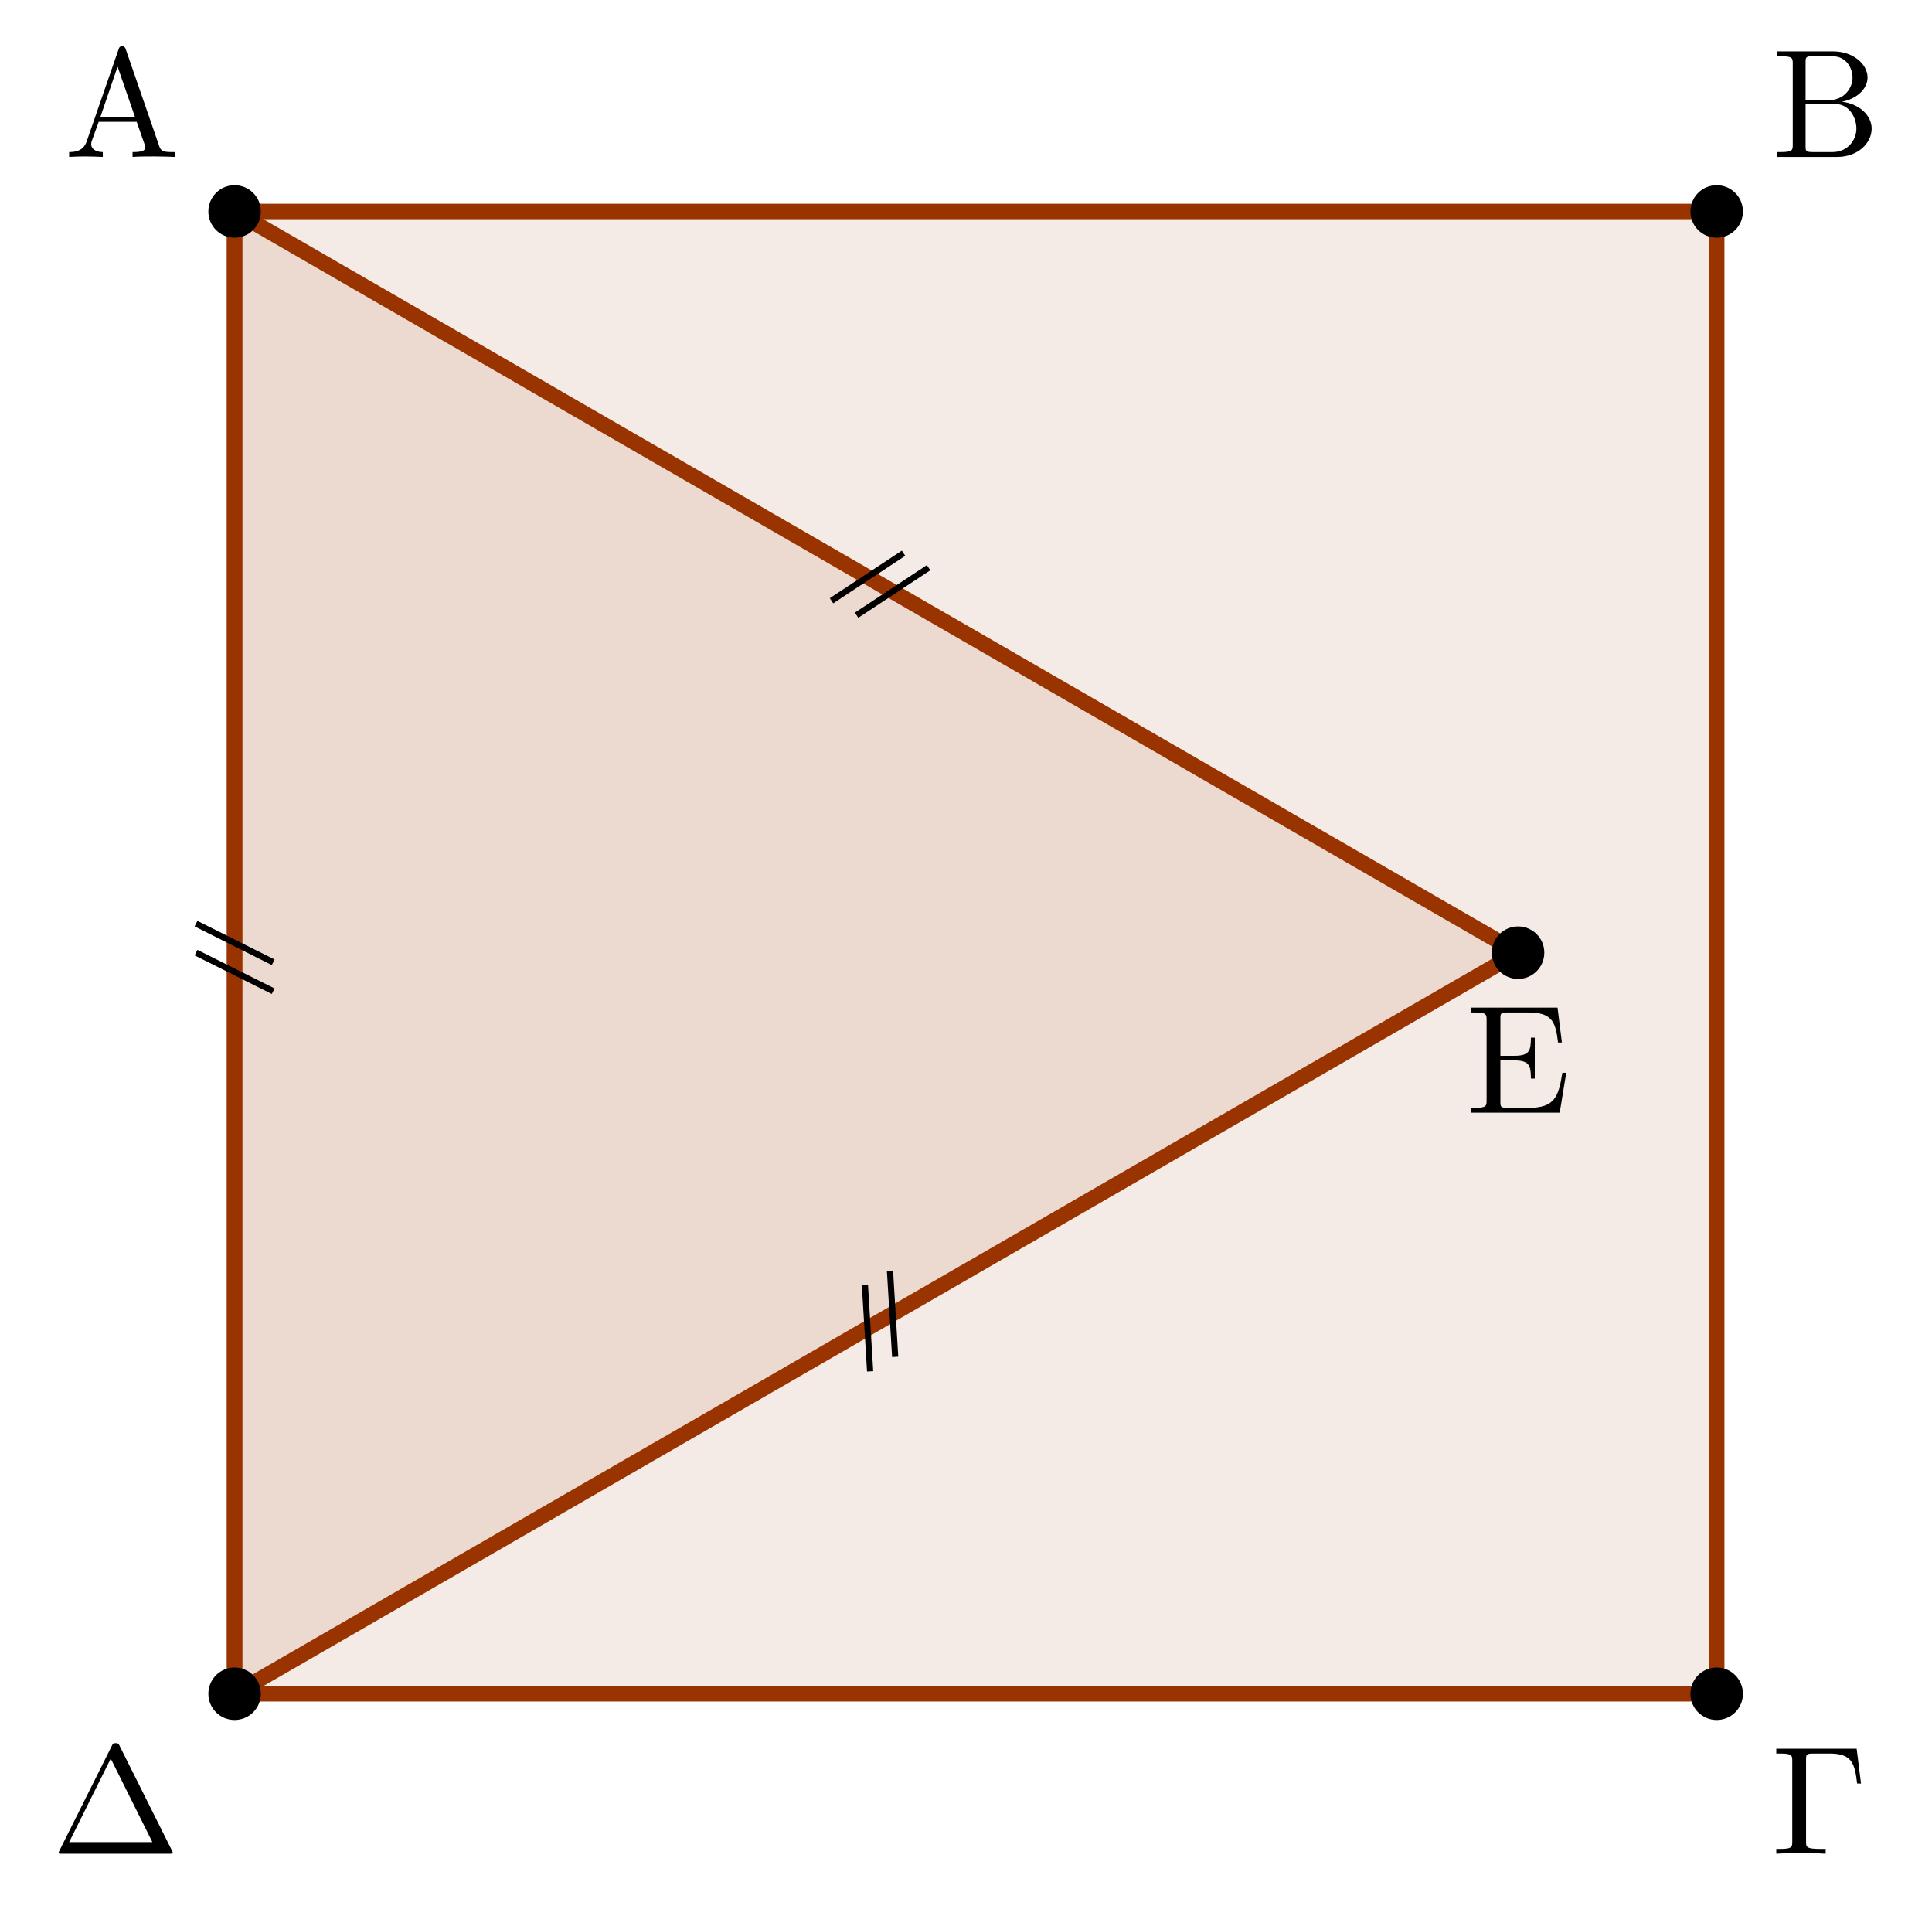
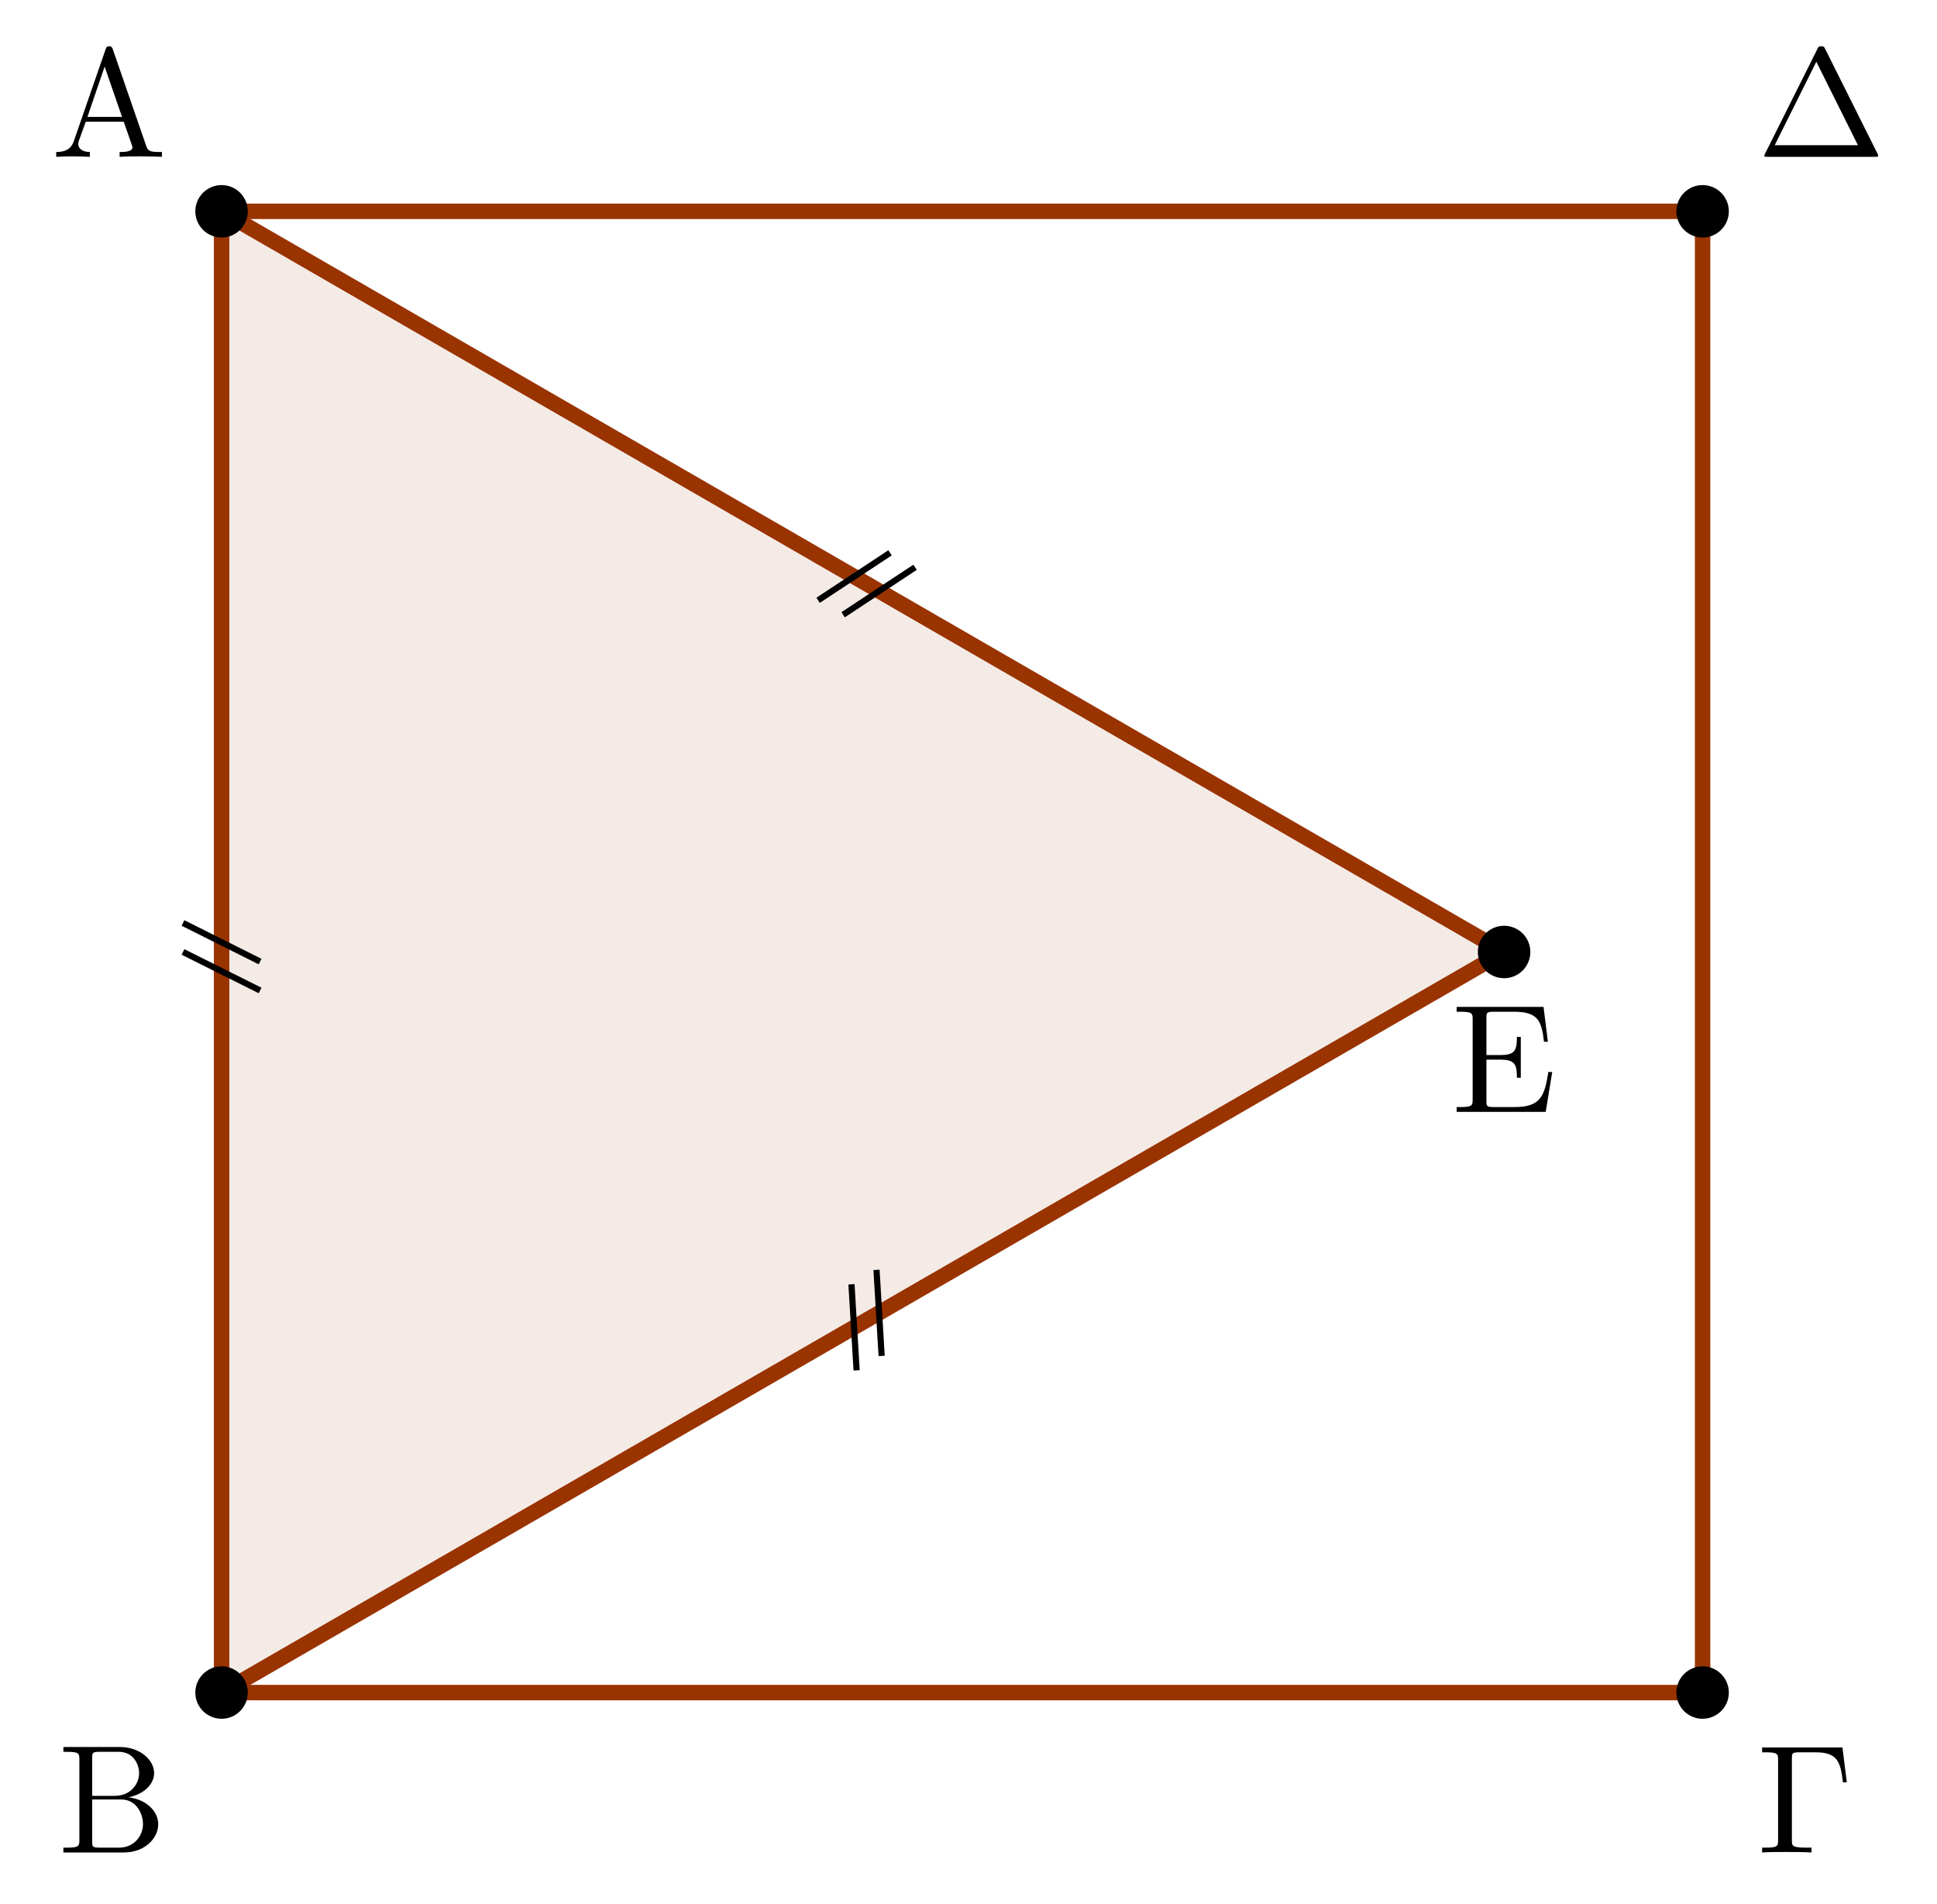
- <svg xmlns="http://www.w3.org/2000/svg" xmlns:xlink="http://www.w3.org/1999/xlink" width="124.704pt" height="122.96pt" viewBox="0 0 124.704 122.96" version="1.1">
+ <svg xmlns="http://www.w3.org/2000/svg" xmlns:xlink="http://www.w3.org/1999/xlink" width="125.119pt" height="122.96pt" viewBox="0 0 125.119 122.96" version="1.1">
  <defs>
    <g>
      <symbol overflow="visible" id="glyph0-0">
        <path style="stroke:none;" d="" />
      </symbol>
      <symbol overflow="visible" id="glyph0-1">
        <path style="stroke:none;" d="M 3.969 -6.938 C 3.922 -7.062 3.891 -7.141 3.734 -7.141 C 3.578 -7.141 3.547 -7.078 3.5 -6.938 L 1.438 -0.984 C 1.25 -0.469 0.859 -0.312 0.312 -0.312 L 0.312 0 C 0.547 -0.016 0.984 -0.031 1.328 -0.031 C 1.641 -0.031 2.156 -0.016 2.484 0 L 2.484 -0.312 C 1.984 -0.312 1.734 -0.562 1.734 -0.812 C 1.734 -0.844 1.75 -0.953 1.75 -0.969 L 2.219 -2.266 L 4.672 -2.266 L 5.203 -0.75 C 5.219 -0.703 5.234 -0.641 5.234 -0.609 C 5.234 -0.312 4.672 -0.312 4.406 -0.312 L 4.406 0 C 4.766 -0.031 5.469 -0.031 5.844 -0.031 C 6.266 -0.031 6.734 -0.016 7.141 0 L 7.141 -0.312 L 6.969 -0.312 C 6.375 -0.312 6.234 -0.375 6.125 -0.703 Z M 3.438 -5.828 L 4.562 -2.578 L 2.328 -2.578 Z M 3.438 -5.828 " />
      </symbol>
      <symbol overflow="visible" id="glyph0-2">
-         <path style="stroke:none;" d="M 2.219 -3.656 L 2.219 -6.094 C 2.219 -6.438 2.234 -6.5 2.703 -6.5 L 3.938 -6.5 C 4.906 -6.5 5.25 -5.656 5.25 -5.125 C 5.25 -4.484 4.766 -3.656 3.656 -3.656 Z M 4.562 -3.562 C 5.531 -3.75 6.219 -4.391 6.219 -5.125 C 6.219 -5.984 5.297 -6.812 4 -6.812 L 0.359 -6.812 L 0.359 -6.5 L 0.594 -6.5 C 1.359 -6.5 1.391 -6.391 1.391 -6.031 L 1.391 -0.781 C 1.391 -0.422 1.359 -0.312 0.594 -0.312 L 0.359 -0.312 L 0.359 0 L 4.266 0 C 5.594 0 6.484 -0.891 6.484 -1.828 C 6.484 -2.688 5.672 -3.438 4.562 -3.562 Z M 3.953 -0.312 L 2.703 -0.312 C 2.234 -0.312 2.219 -0.375 2.219 -0.703 L 2.219 -3.422 L 4.094 -3.422 C 5.078 -3.422 5.5 -2.5 5.5 -1.828 C 5.5 -1.125 4.969 -0.312 3.953 -0.312 Z M 3.953 -0.312 " />
+         <path style="stroke:none;" d="M 4.406 -6.953 C 4.344 -7.094 4.312 -7.141 4.141 -7.141 C 3.984 -7.141 3.953 -7.094 3.891 -6.953 L 0.516 -0.203 C 0.469 -0.109 0.469 -0.094 0.469 -0.078 C 0.469 0 0.531 0 0.688 0 L 7.609 0 C 7.766 0 7.828 0 7.828 -0.078 C 7.828 -0.094 7.828 -0.109 7.781 -0.203 Z M 3.828 -6.141 L 6.516 -0.75 L 1.141 -0.75 Z M 3.828 -6.141 " />
      </symbol>
      <symbol overflow="visible" id="glyph0-3">
        <path style="stroke:none;" d="M 5.516 -6.781 L 0.328 -6.781 L 0.328 -6.469 L 0.562 -6.469 C 1.328 -6.469 1.359 -6.359 1.359 -6 L 1.359 -0.781 C 1.359 -0.422 1.328 -0.312 0.562 -0.312 L 0.328 -0.312 L 0.328 0 C 0.672 -0.031 1.453 -0.031 1.844 -0.031 C 2.25 -0.031 3.156 -0.031 3.516 0 L 3.516 -0.312 L 3.188 -0.312 C 2.25 -0.312 2.25 -0.438 2.25 -0.781 L 2.25 -6.078 C 2.25 -6.406 2.266 -6.469 2.734 -6.469 L 3.766 -6.469 C 5.188 -6.469 5.391 -5.875 5.547 -4.531 L 5.797 -4.531 Z M 5.516 -6.781 " />
      </symbol>
      <symbol overflow="visible" id="glyph0-4">
-         <path style="stroke:none;" d="M 4.406 -6.953 C 4.344 -7.094 4.312 -7.141 4.141 -7.141 C 3.984 -7.141 3.953 -7.094 3.891 -6.953 L 0.516 -0.203 C 0.469 -0.109 0.469 -0.094 0.469 -0.078 C 0.469 0 0.531 0 0.688 0 L 7.609 0 C 7.766 0 7.828 0 7.828 -0.078 C 7.828 -0.094 7.828 -0.109 7.781 -0.203 Z M 3.828 -6.141 L 6.516 -0.75 L 1.141 -0.75 Z M 3.828 -6.141 " />
+         <path style="stroke:none;" d="M 2.219 -3.656 L 2.219 -6.094 C 2.219 -6.438 2.234 -6.5 2.703 -6.5 L 3.938 -6.5 C 4.906 -6.5 5.25 -5.656 5.25 -5.125 C 5.25 -4.484 4.766 -3.656 3.656 -3.656 Z M 4.562 -3.562 C 5.531 -3.75 6.219 -4.391 6.219 -5.125 C 6.219 -5.984 5.297 -6.812 4 -6.812 L 0.359 -6.812 L 0.359 -6.5 L 0.594 -6.5 C 1.359 -6.5 1.391 -6.391 1.391 -6.031 L 1.391 -0.781 C 1.391 -0.422 1.359 -0.312 0.594 -0.312 L 0.359 -0.312 L 0.359 0 L 4.266 0 C 5.594 0 6.484 -0.891 6.484 -1.828 C 6.484 -2.688 5.672 -3.438 4.562 -3.562 Z M 3.953 -0.312 L 2.703 -0.312 C 2.234 -0.312 2.219 -0.375 2.219 -0.703 L 2.219 -3.422 L 4.094 -3.422 C 5.078 -3.422 5.5 -2.5 5.5 -1.828 C 5.5 -1.125 4.969 -0.312 3.953 -0.312 Z M 3.953 -0.312 " />
      </symbol>
      <symbol overflow="visible" id="glyph0-5">
        <path style="stroke:none;" d="M 1.359 -0.781 C 1.359 -0.422 1.328 -0.312 0.562 -0.312 L 0.328 -0.312 L 0.328 0 L 6.078 0 L 6.5 -2.578 L 6.25 -2.578 C 6 -1.031 5.766 -0.312 4.062 -0.312 L 2.734 -0.312 C 2.266 -0.312 2.25 -0.375 2.25 -0.703 L 2.25 -3.375 L 3.141 -3.375 C 4.109 -3.375 4.219 -3.047 4.219 -2.203 L 4.469 -2.203 L 4.469 -4.844 L 4.219 -4.844 C 4.219 -3.984 4.109 -3.672 3.141 -3.672 L 2.25 -3.672 L 2.25 -6.078 C 2.25 -6.406 2.266 -6.469 2.734 -6.469 L 4.016 -6.469 C 5.547 -6.469 5.812 -5.922 5.969 -4.531 L 6.219 -4.531 L 5.938 -6.781 L 0.328 -6.781 L 0.328 -6.469 L 0.562 -6.469 C 1.328 -6.469 1.359 -6.359 1.359 -6 Z M 1.359 -0.781 " />
      </symbol>
    </g>
  </defs>
  <g id="surface1">
-     <path style=" stroke:none;fill-rule:nonzero;fill:rgb(59.999%,20%,0%);fill-opacity:0.1;" d="M 15.141 13.648 L 110.809 13.648 L 110.809 109.312 L 15.141 109.312 Z M 15.141 13.648 " />
-     <path style=" stroke:none;fill-rule:nonzero;fill:rgb(59.999%,20%,0%);fill-opacity:0.1;" d="M 15.141 13.648 L 15.141 109.312 L 97.988 61.48 Z M 15.141 13.648 " />
-     <path style="fill:none;stroke-width:0.996;stroke-linecap:round;stroke-linejoin:round;stroke:rgb(59.999%,20%,0%);stroke-opacity:1;stroke-miterlimit:10;" d="M -0.001 95.664 L 95.667 95.664 L 95.667 -0.001 L -0.001 -0.001 Z M -0.001 95.664 " transform="matrix(1,0,0,-1,15.142,109.312)" />
-     <path style="fill:none;stroke-width:0.996;stroke-linecap:round;stroke-linejoin:round;stroke:rgb(59.999%,20%,0%);stroke-opacity:1;stroke-miterlimit:10;" d="M -0.001 95.664 L -0.001 -0.001 L 82.846 47.832 Z M -0.001 95.664 " transform="matrix(1,0,0,-1,15.142,109.312)" />
-     <path style="fill-rule:nonzero;fill:rgb(0%,0%,0%);fill-opacity:1;stroke-width:0.399;stroke-linecap:butt;stroke-linejoin:miter;stroke:rgb(0%,0%,0%);stroke-opacity:1;stroke-miterlimit:10;" d="M 1.495 95.664 C 1.495 96.492 0.827 97.16 -0.001 97.16 C -0.826 97.16 -1.494 96.492 -1.494 95.664 C -1.494 94.839 -0.826 94.171 -0.001 94.171 C 0.827 94.171 1.495 94.839 1.495 95.664 Z M 1.495 95.664 " transform="matrix(1,0,0,-1,15.142,109.312)" />
-     <path style="fill-rule:nonzero;fill:rgb(0%,0%,0%);fill-opacity:1;stroke-width:0.399;stroke-linecap:butt;stroke-linejoin:miter;stroke:rgb(0%,0%,0%);stroke-opacity:1;stroke-miterlimit:10;" d="M 97.159 95.664 C 97.159 96.492 96.491 97.16 95.667 97.16 C 94.838 97.16 94.171 96.492 94.171 95.664 C 94.171 94.839 94.838 94.171 95.667 94.171 C 96.491 94.171 97.159 94.839 97.159 95.664 Z M 97.159 95.664 " transform="matrix(1,0,0,-1,15.142,109.312)" />
-     <path style="fill-rule:nonzero;fill:rgb(0%,0%,0%);fill-opacity:1;stroke-width:0.399;stroke-linecap:butt;stroke-linejoin:miter;stroke:rgb(0%,0%,0%);stroke-opacity:1;stroke-miterlimit:10;" d="M 97.159 -0.001 C 97.159 0.824 96.491 1.496 95.667 1.496 C 94.838 1.496 94.171 0.824 94.171 -0.001 C 94.171 -0.825 94.838 -1.493 95.667 -1.493 C 96.491 -1.493 97.159 -0.825 97.159 -0.001 Z M 97.159 -0.001 " transform="matrix(1,0,0,-1,15.142,109.312)" />
-     <path style="fill-rule:nonzero;fill:rgb(0%,0%,0%);fill-opacity:1;stroke-width:0.399;stroke-linecap:butt;stroke-linejoin:miter;stroke:rgb(0%,0%,0%);stroke-opacity:1;stroke-miterlimit:10;" d="M 1.495 -0.001 C 1.495 0.824 0.827 1.496 -0.001 1.496 C -0.826 1.496 -1.494 0.824 -1.494 -0.001 C -1.494 -0.825 -0.826 -1.493 -0.001 -1.493 C 0.827 -1.493 1.495 -0.825 1.495 -0.001 Z M 1.495 -0.001 " transform="matrix(1,0,0,-1,15.142,109.312)" />
-     <path style="fill-rule:nonzero;fill:rgb(0%,0%,0%);fill-opacity:1;stroke-width:0.399;stroke-linecap:butt;stroke-linejoin:miter;stroke:rgb(0%,0%,0%);stroke-opacity:1;stroke-miterlimit:10;" d="M 84.338 47.832 C 84.338 48.656 83.671 49.324 82.846 49.324 C 82.018 49.324 81.35 48.656 81.35 47.832 C 81.35 47.003 82.018 46.335 82.846 46.335 C 83.671 46.335 84.338 47.003 84.338 47.832 Z M 84.338 47.832 " transform="matrix(1,0,0,-1,15.142,109.312)" />
+     <path style=" stroke:none;fill-rule:nonzero;fill:rgb(100%,100%,100%);fill-opacity:1;" d="M 14.312 13.648 L 109.977 13.648 L 109.977 109.312 L 14.312 109.312 Z M 14.312 13.648 " />
+     <path style=" stroke:none;fill-rule:nonzero;fill:rgb(59.999%,20%,0%);fill-opacity:0.1;" d="M 14.312 13.648 L 14.312 109.312 L 97.156 61.48 Z M 14.312 13.648 " />
+     <path style="fill:none;stroke-width:0.996;stroke-linecap:round;stroke-linejoin:round;stroke:rgb(59.999%,20%,0%);stroke-opacity:1;stroke-miterlimit:10;" d="M 0.001 95.664 L 95.665 95.664 L 95.665 -0.001 L 0.001 -0.001 Z M 0.001 95.664 " transform="matrix(1,0,0,-1,14.312,109.312)" />
+     <path style="fill:none;stroke-width:0.996;stroke-linecap:round;stroke-linejoin:round;stroke:rgb(59.999%,20%,0%);stroke-opacity:1;stroke-miterlimit:10;" d="M 0.001 95.664 L 0.001 -0.001 L 82.844 47.832 Z M 0.001 95.664 " transform="matrix(1,0,0,-1,14.312,109.312)" />
+     <path style="fill-rule:nonzero;fill:rgb(0%,0%,0%);fill-opacity:1;stroke-width:0.399;stroke-linecap:butt;stroke-linejoin:miter;stroke:rgb(0%,0%,0%);stroke-opacity:1;stroke-miterlimit:10;" d="M 1.493 95.664 C 1.493 96.492 0.825 97.16 0.001 97.16 C -0.824 97.16 -1.496 96.492 -1.496 95.664 C -1.496 94.839 -0.824 94.171 0.001 94.171 C 0.825 94.171 1.493 94.839 1.493 95.664 Z M 1.493 95.664 " transform="matrix(1,0,0,-1,14.312,109.312)" />
+     <path style="fill-rule:nonzero;fill:rgb(0%,0%,0%);fill-opacity:1;stroke-width:0.399;stroke-linecap:butt;stroke-linejoin:miter;stroke:rgb(0%,0%,0%);stroke-opacity:1;stroke-miterlimit:10;" d="M 97.161 95.664 C 97.161 96.492 96.489 97.16 95.665 97.16 C 94.84 97.16 94.172 96.492 94.172 95.664 C 94.172 94.839 94.84 94.171 95.665 94.171 C 96.489 94.171 97.161 94.839 97.161 95.664 Z M 97.161 95.664 " transform="matrix(1,0,0,-1,14.312,109.312)" />
+     <path style="fill-rule:nonzero;fill:rgb(0%,0%,0%);fill-opacity:1;stroke-width:0.399;stroke-linecap:butt;stroke-linejoin:miter;stroke:rgb(0%,0%,0%);stroke-opacity:1;stroke-miterlimit:10;" d="M 97.161 -0.001 C 97.161 0.824 96.489 1.496 95.665 1.496 C 94.84 1.496 94.172 0.824 94.172 -0.001 C 94.172 -0.825 94.84 -1.493 95.665 -1.493 C 96.489 -1.493 97.161 -0.825 97.161 -0.001 Z M 97.161 -0.001 " transform="matrix(1,0,0,-1,14.312,109.312)" />
+     <path style="fill-rule:nonzero;fill:rgb(0%,0%,0%);fill-opacity:1;stroke-width:0.399;stroke-linecap:butt;stroke-linejoin:miter;stroke:rgb(0%,0%,0%);stroke-opacity:1;stroke-miterlimit:10;" d="M 1.493 -0.001 C 1.493 0.824 0.825 1.496 0.001 1.496 C -0.824 1.496 -1.496 0.824 -1.496 -0.001 C -1.496 -0.825 -0.824 -1.493 0.001 -1.493 C 0.825 -1.493 1.493 -0.825 1.493 -0.001 Z M 1.493 -0.001 " transform="matrix(1,0,0,-1,14.312,109.312)" />
+     <path style="fill-rule:nonzero;fill:rgb(0%,0%,0%);fill-opacity:1;stroke-width:0.399;stroke-linecap:butt;stroke-linejoin:miter;stroke:rgb(0%,0%,0%);stroke-opacity:1;stroke-miterlimit:10;" d="M 84.34 47.832 C 84.34 48.656 83.668 49.324 82.844 49.324 C 82.02 49.324 81.348 48.656 81.348 47.832 C 81.348 47.003 82.02 46.335 82.844 46.335 C 83.668 46.335 84.34 47.003 84.34 47.832 Z M 84.34 47.832 " transform="matrix(1,0,0,-1,14.312,109.312)" />
    <g style="fill:rgb(0%,0%,0%);fill-opacity:1;">
-       <use xlink:href="#glyph0-1" x="4.151" y="10.128" />
+       <use xlink:href="#glyph0-1" x="3.32" y="10.128" />
    </g>
    <g style="fill:rgb(0%,0%,0%);fill-opacity:1;">
-       <use xlink:href="#glyph0-2" x="114.326" y="10.128" />
+       <use xlink:href="#glyph0-2" x="113.496" y="10.128" />
    </g>
    <g style="fill:rgb(0%,0%,0%);fill-opacity:1;">
-       <use xlink:href="#glyph0-3" x="114.326" y="119.639" />
+       <use xlink:href="#glyph0-3" x="113.496" y="119.639" />
    </g>
    <g style="fill:rgb(0%,0%,0%);fill-opacity:1;">
-       <use xlink:href="#glyph0-4" x="3.32" y="119.639" />
+       <use xlink:href="#glyph0-4" x="3.736" y="119.639" />
    </g>
    <g style="fill:rgb(0%,0%,0%);fill-opacity:1;">
-       <use xlink:href="#glyph0-5" x="94.596" y="71.81" />
+       <use xlink:href="#glyph0-5" x="93.765" y="71.81" />
    </g>
-     <path style="fill:none;stroke-width:0.399;stroke-linecap:butt;stroke-linejoin:miter;stroke:rgb(0%,0%,0%);stroke-opacity:1;stroke-miterlimit:10;" d="M -2.49 49.703 L 2.491 47.21 M -2.49 47.832 L 2.491 45.343 " transform="matrix(1,0,0,-1,15.142,109.312)" />
-     <path style="fill:none;stroke-width:0.399;stroke-linecap:butt;stroke-linejoin:miter;stroke:rgb(0%,0%,0%);stroke-opacity:1;stroke-miterlimit:10;" d="M 41.022 20.808 L 40.686 26.367 M 42.639 21.742 L 42.303 27.3 " transform="matrix(1,0,0,-1,15.142,109.312)" />
-     <path style="fill:none;stroke-width:0.399;stroke-linecap:butt;stroke-linejoin:miter;stroke:rgb(0%,0%,0%);stroke-opacity:1;stroke-miterlimit:10;" d="M 38.53 70.542 L 43.178 73.609 M 40.147 69.609 L 44.795 72.675 " transform="matrix(1,0,0,-1,15.142,109.312)" />
+     <path style="fill:none;stroke-width:0.399;stroke-linecap:butt;stroke-linejoin:miter;stroke:rgb(0%,0%,0%);stroke-opacity:1;stroke-miterlimit:10;" d="M -2.492 49.703 L 2.489 47.21 M -2.492 47.832 L 2.489 45.343 " transform="matrix(1,0,0,-1,14.312,109.312)" />
+     <path style="fill:none;stroke-width:0.399;stroke-linecap:butt;stroke-linejoin:miter;stroke:rgb(0%,0%,0%);stroke-opacity:1;stroke-miterlimit:10;" d="M 41.02 20.808 L 40.688 26.367 M 42.637 21.742 L 42.305 27.3 " transform="matrix(1,0,0,-1,14.312,109.312)" />
+     <path style="fill:none;stroke-width:0.399;stroke-linecap:butt;stroke-linejoin:miter;stroke:rgb(0%,0%,0%);stroke-opacity:1;stroke-miterlimit:10;" d="M 38.532 70.542 L 43.18 73.609 M 40.149 69.609 L 44.797 72.675 " transform="matrix(1,0,0,-1,14.312,109.312)" />
  </g>
</svg>
